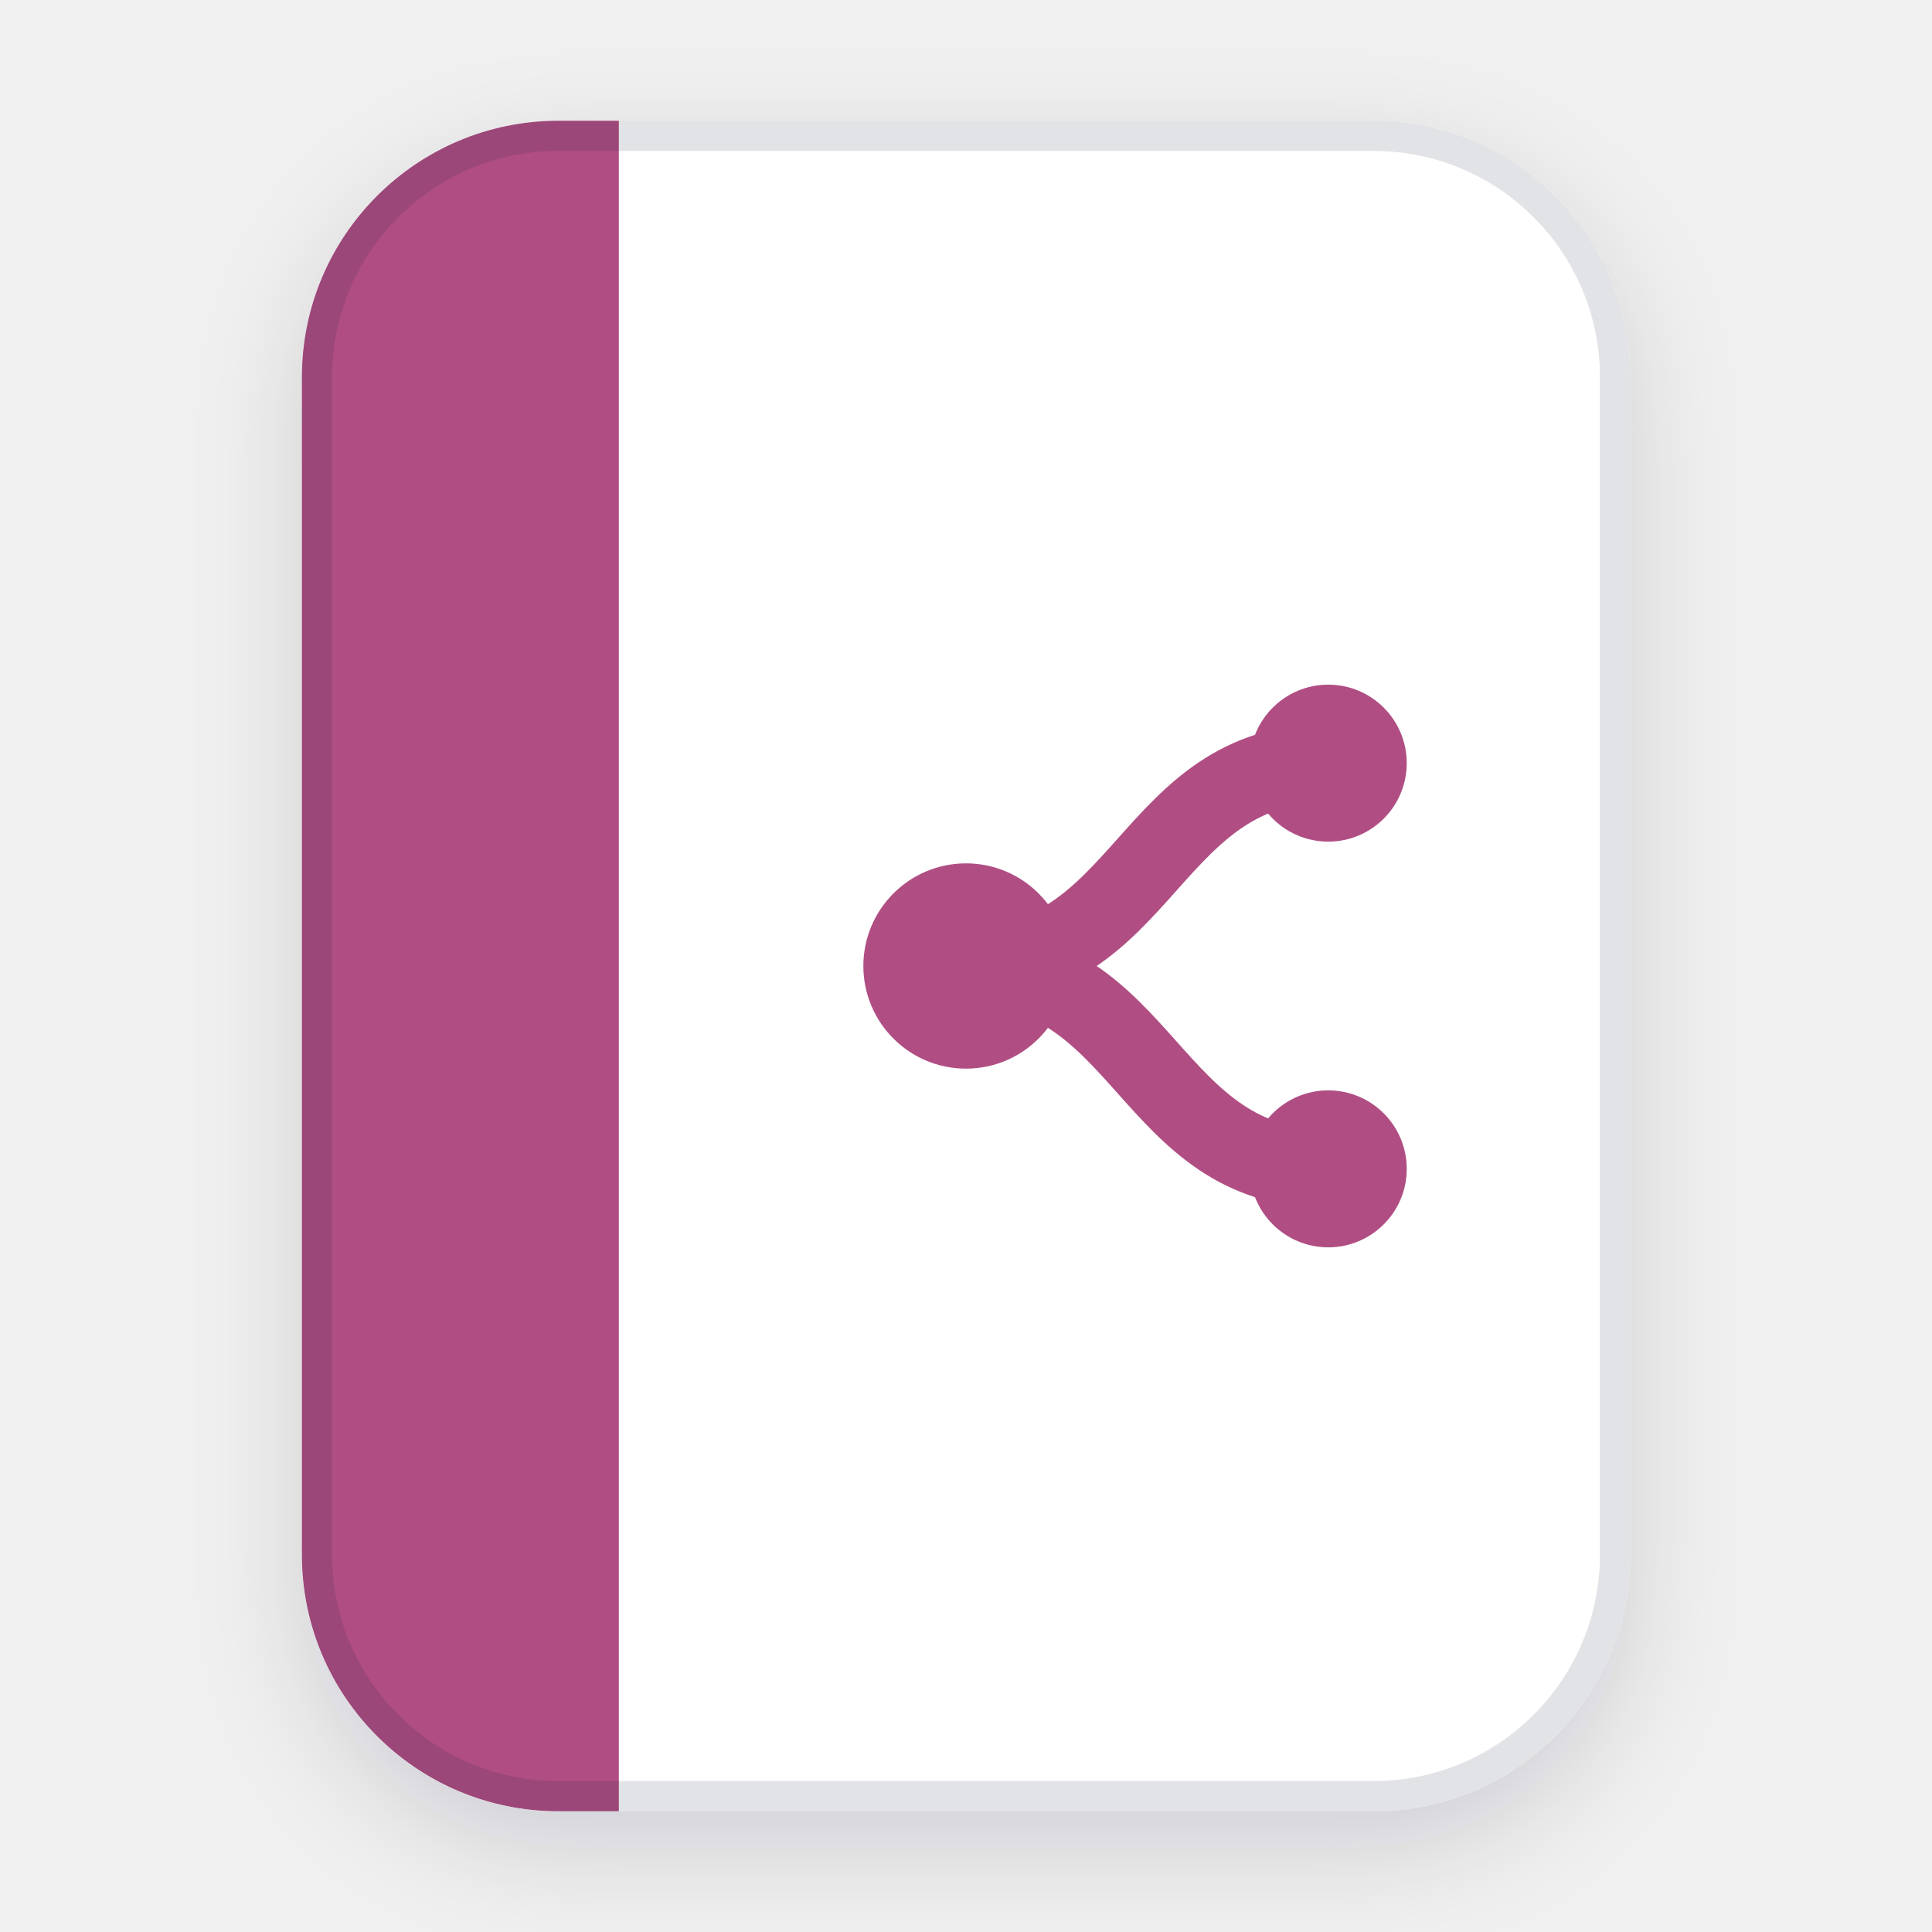
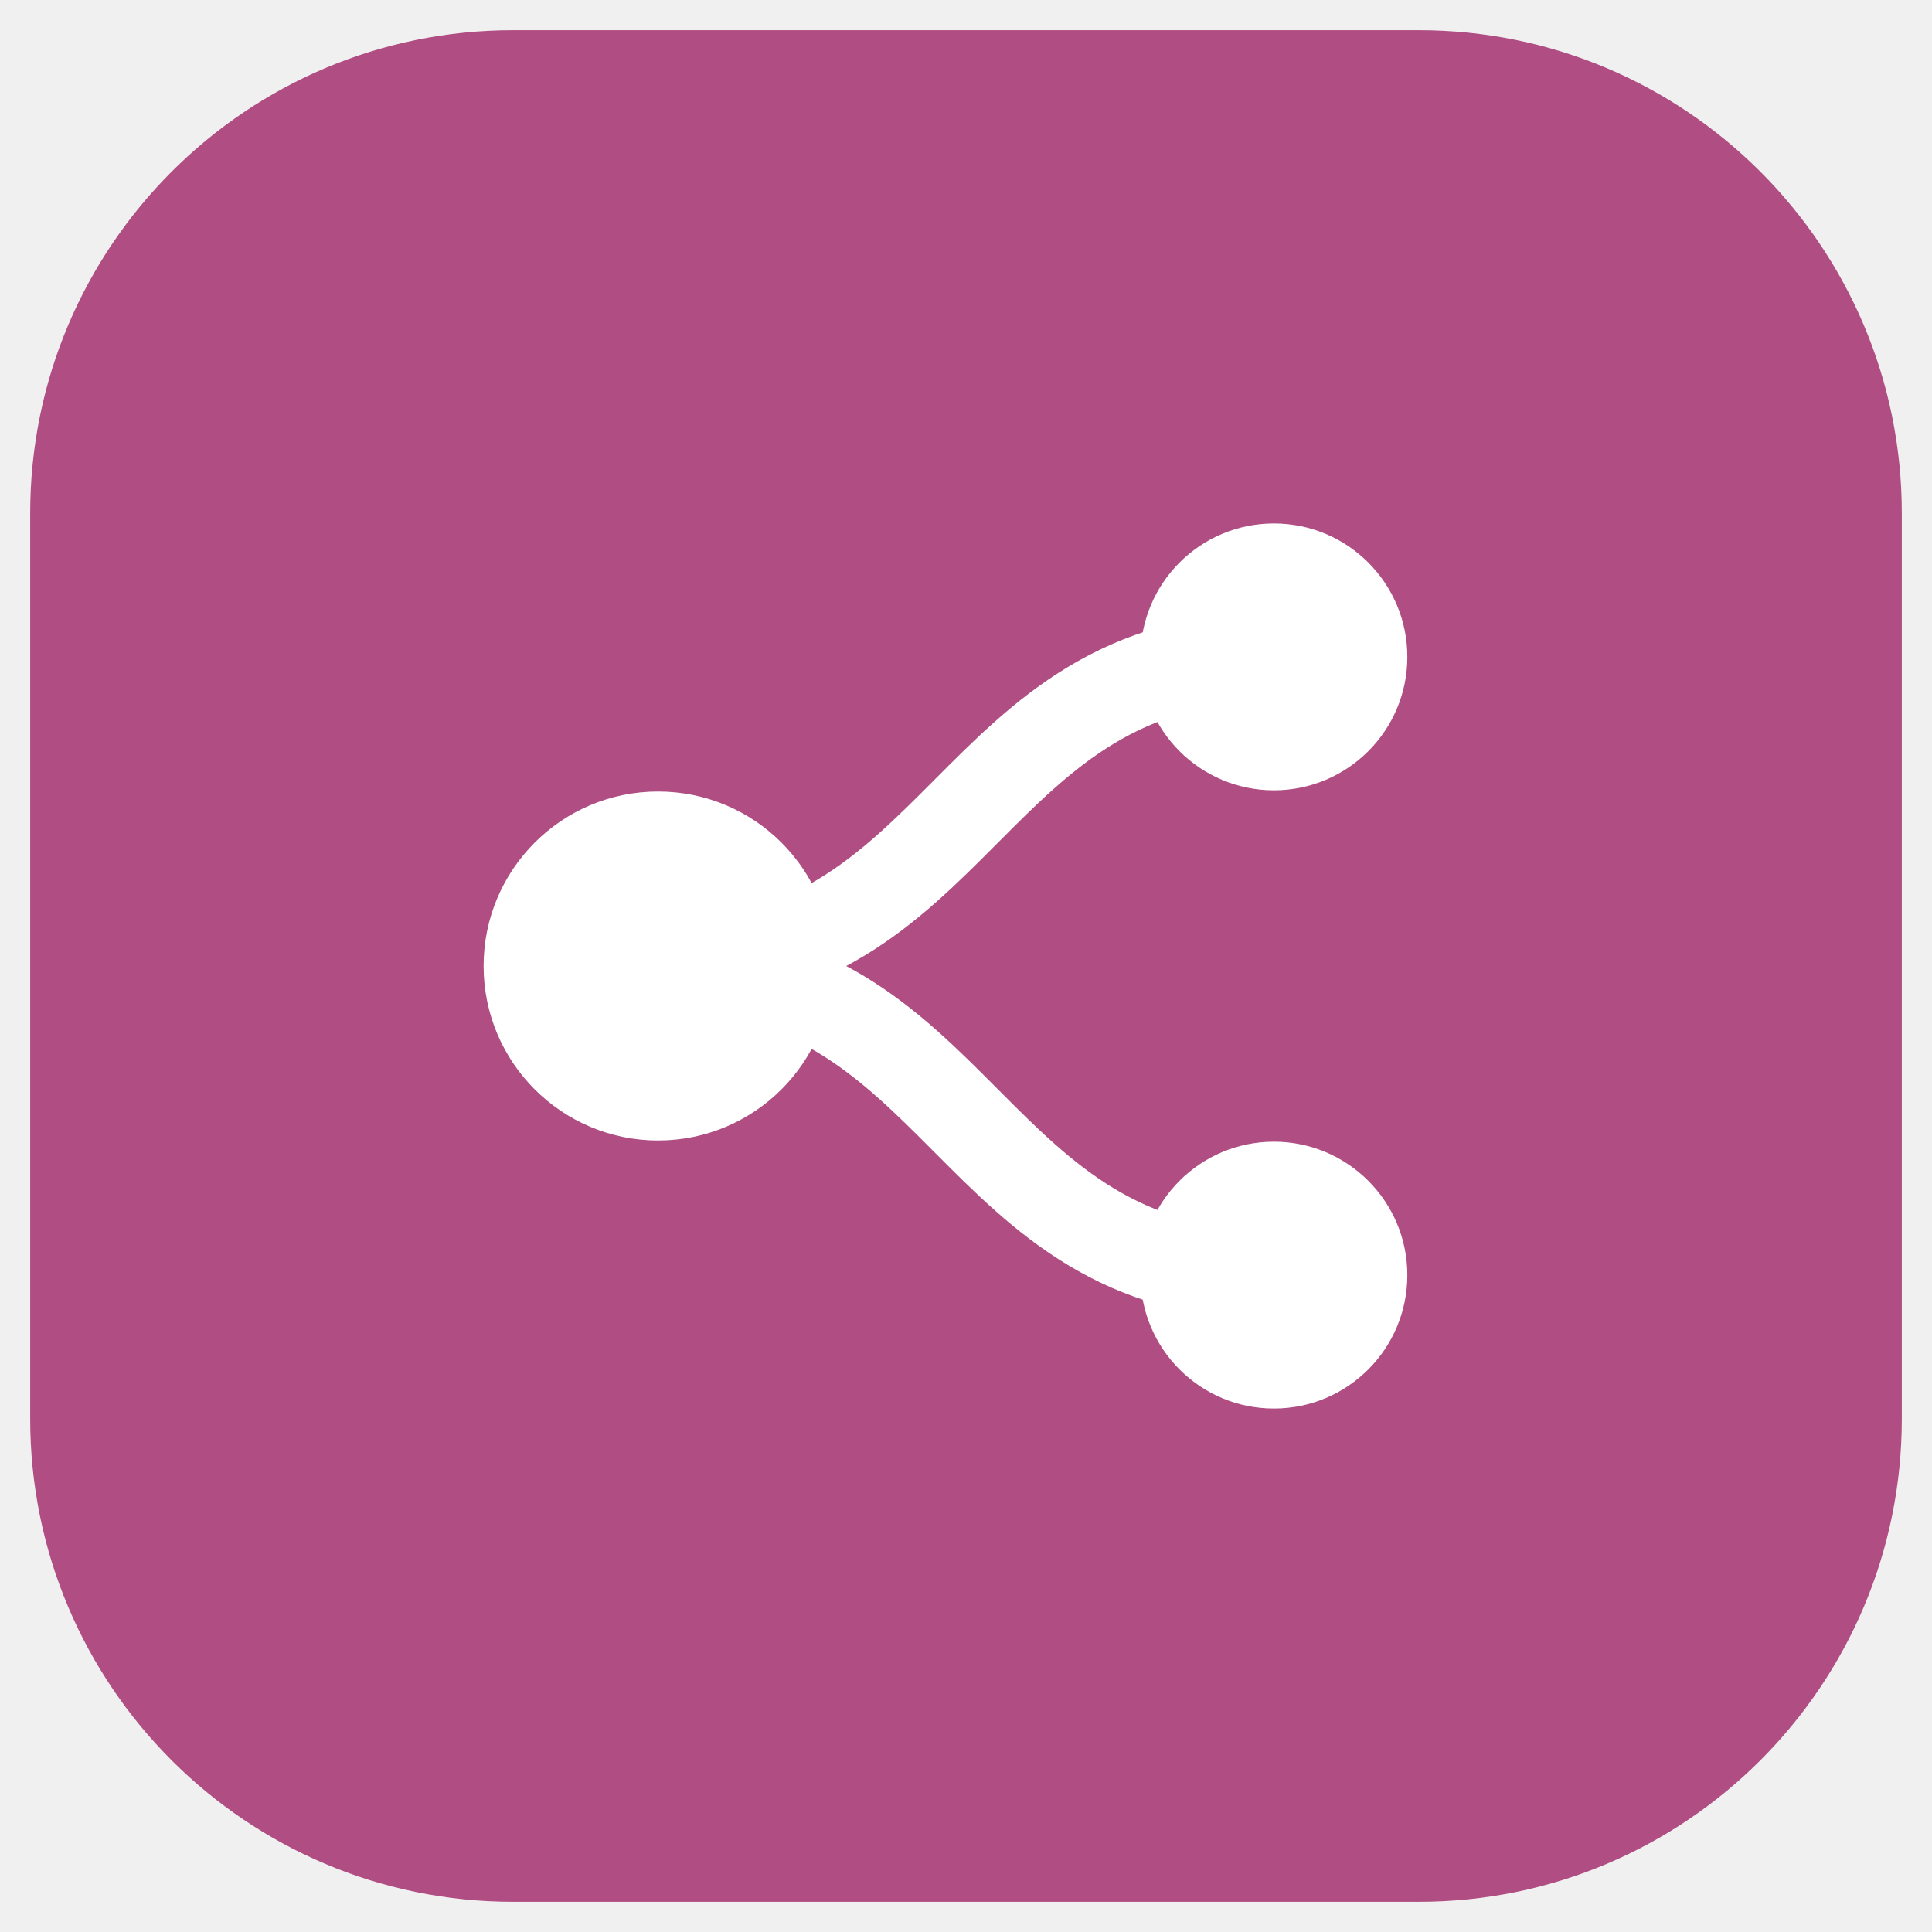
<svg xmlns="http://www.w3.org/2000/svg" width="256" height="256" viewBox="0 0 256 256" fill="none">
  <style>.s,.m{display:none}@media (max-width:23.98px){.l{display:none}.s{display:inline}}@media (min-width:23.99px) and (max-width:39.98px){.l{display:none}.m{display:inline}}</style>
  <g class="l">
-     <defs>
-       <filter id="shadow-large" x="-20%" y="-20%" width="140%" height="140%">
-         <feDropShadow dx="0" dy="5" stdDeviation="7" flood-color="#0F172A" flood-opacity="0.14" />
-       </filter>
-     </defs>
-     <path d="M74 16H182A34 34 0 0 1 216 50V206A34 34 0 0 1 182 240H74A34 34 0 0 1 40 206V50A34 34 0 0 1 74 16Z" fill="#FFFFFF" filter="url(#shadow-large)" />
-     <path d="M74 16H82V240H74A34 34 0 0 1 40 206V50A34 34 0 0 1 74 16Z" fill="#B04E83" />
-     <path d="M128 128C152 128 152 101.12 176 101.12M128 128C152 128 152 154.88 176 154.88" stroke="#B04E83" stroke-width="10.4" stroke-linecap="round" stroke-linejoin="round" />
-     <circle cx="128" cy="128" r="13.6" fill="#B04E83" />
-     <circle cx="176" cy="101.12" r="10.4" fill="#B04E83" />
-     <circle cx="176" cy="154.88" r="10.4" fill="#B04E83" />
-     <path d="M74 18H182A32 32 0 0 1 214 50V206A32 32 0 0 1 182 238H74A32 32 0 0 1 42 206V50A32 32 0 0 1 74 18Z" stroke="#0F172A" stroke-opacity="0.12" stroke-width="4" />
+     <rect x="4" y="4" width="248" height="248" rx="64" fill="#B04E83" />
+     <path d="M87.2 128C128 128 128 87.04 168.8 87.04M87.2 128C128 128 128 168.96 168.8 168.96" stroke="#FFFFFF" stroke-width="11.84" stroke-linecap="round" stroke-linejoin="round" />
+     <circle cx="87.2" cy="128" r="23.12" fill="#FFFFFF" />
+     <circle cx="168.8" cy="87.04" r="17.68" fill="#FFFFFF" />
+     <circle cx="168.8" cy="168.96" r="17.68" fill="#FFFFFF" />
  </g>
  <g class="m">
-     <defs>
-       <filter id="shadow-mid" x="-20%" y="-20%" width="140%" height="140%">
-         <feDropShadow dx="0" dy="3" stdDeviation="4" flood-color="#0F172A" flood-opacity="0.14" />
-       </filter>
-     </defs>
-     <path d="M72 12H184A36 36 0 0 1 220 48V208A36 36 0 0 1 184 244H72A36 36 0 0 1 36 208V48A36 36 0 0 1 72 12Z" fill="#FFFFFF" filter="url(#shadow-mid)" />
-     <path d="M72 12H84V244H72A36 36 0 0 1 36 208V48A36 36 0 0 1 72 12Z" fill="#B04E83" />
-     <path d="M128.8 128C154 128 154 97.28 179.2 97.28M128.8 128C154 128 154 158.72 179.2 158.72" stroke="#B04E83" stroke-width="14.4" stroke-linecap="round" stroke-linejoin="round" />
-     <circle cx="128.8" cy="128" r="14.28" fill="#B04E83" />
-     <circle cx="179.2" cy="97.28" r="10.92" fill="#B04E83" />
-     <circle cx="179.2" cy="158.72" r="10.92" fill="#B04E83" />
-     <path d="M72 16H184A32 32 0 0 1 216 48V208A32 32 0 0 1 184 240H72A32 32 0 0 1 40 208V48A32 32 0 0 1 72 16Z" stroke="#0F172A" stroke-opacity="0.18" stroke-width="8" />
+     <rect x="4" y="4" width="248" height="248" rx="64" fill="#B04E83" />
+     <path d="M87.2 128C128 128 128 87.04 168.8 87.04M87.2 128C128 128 128 168.96 168.8 168.96" stroke="#FFFFFF" stroke-width="11.84" stroke-linecap="round" stroke-linejoin="round" />
+     <circle cx="87.2" cy="128" r="23.12" fill="#FFFFFF" />
+     <circle cx="168.8" cy="87.04" r="17.68" fill="#FFFFFF" />
+     <circle cx="168.8" cy="168.96" r="17.68" fill="#FFFFFF" />
  </g>
  <g class="s">
-     <path d="M56 0H200A40 40 0 0 1 240 40V216A40 40 0 0 1 200 256H56A40 40 0 0 1 16 216V40A40 40 0 0 1 56 0Z" fill="#FFFFFF" />
-     <path d="M56 0H80V256H56A40 40 0 0 1 16 216V40A40 40 0 0 1 56 0Z" fill="#B04E83" />
-     <path d="M126.8 128C158 128 158 87.04 189.2 87.04M126.8 128C158 128 158 168.96 189.2 168.96" stroke="#B04E83" stroke-width="17.6" stroke-linecap="round" stroke-linejoin="round" />
-     <circle cx="126.8" cy="128" r="20.8" fill="#B04E83" />
-     <circle cx="189.2" cy="87.04" r="16.64" fill="#B04E83" />
-     <circle cx="189.2" cy="168.96" r="16.64" fill="#B04E83" />
-     <path d="M56 8H200A32 32 0 0 1 232 40V216A32 32 0 0 1 200 248H56A32 32 0 0 1 24 216V40A32 32 0 0 1 56 8Z" stroke="#0F172A" stroke-opacity="0.26" stroke-width="16" />
+     <rect x="4" y="4" width="248" height="248" rx="64" fill="#B04E83" />
+     <path d="M87.2 128C128 128 128 87.04 168.8 87.04M87.2 128C128 128 128 168.96 168.8 168.96" stroke="#FFFFFF" stroke-width="12.8" stroke-linecap="round" stroke-linejoin="round" />
+     <circle cx="87.2" cy="128" r="27.2" fill="#FFFFFF" />
+     <circle cx="168.8" cy="87.04" r="21.76" fill="#FFFFFF" />
+     <circle cx="168.8" cy="168.96" r="21.76" fill="#FFFFFF" />
  </g>
</svg>
